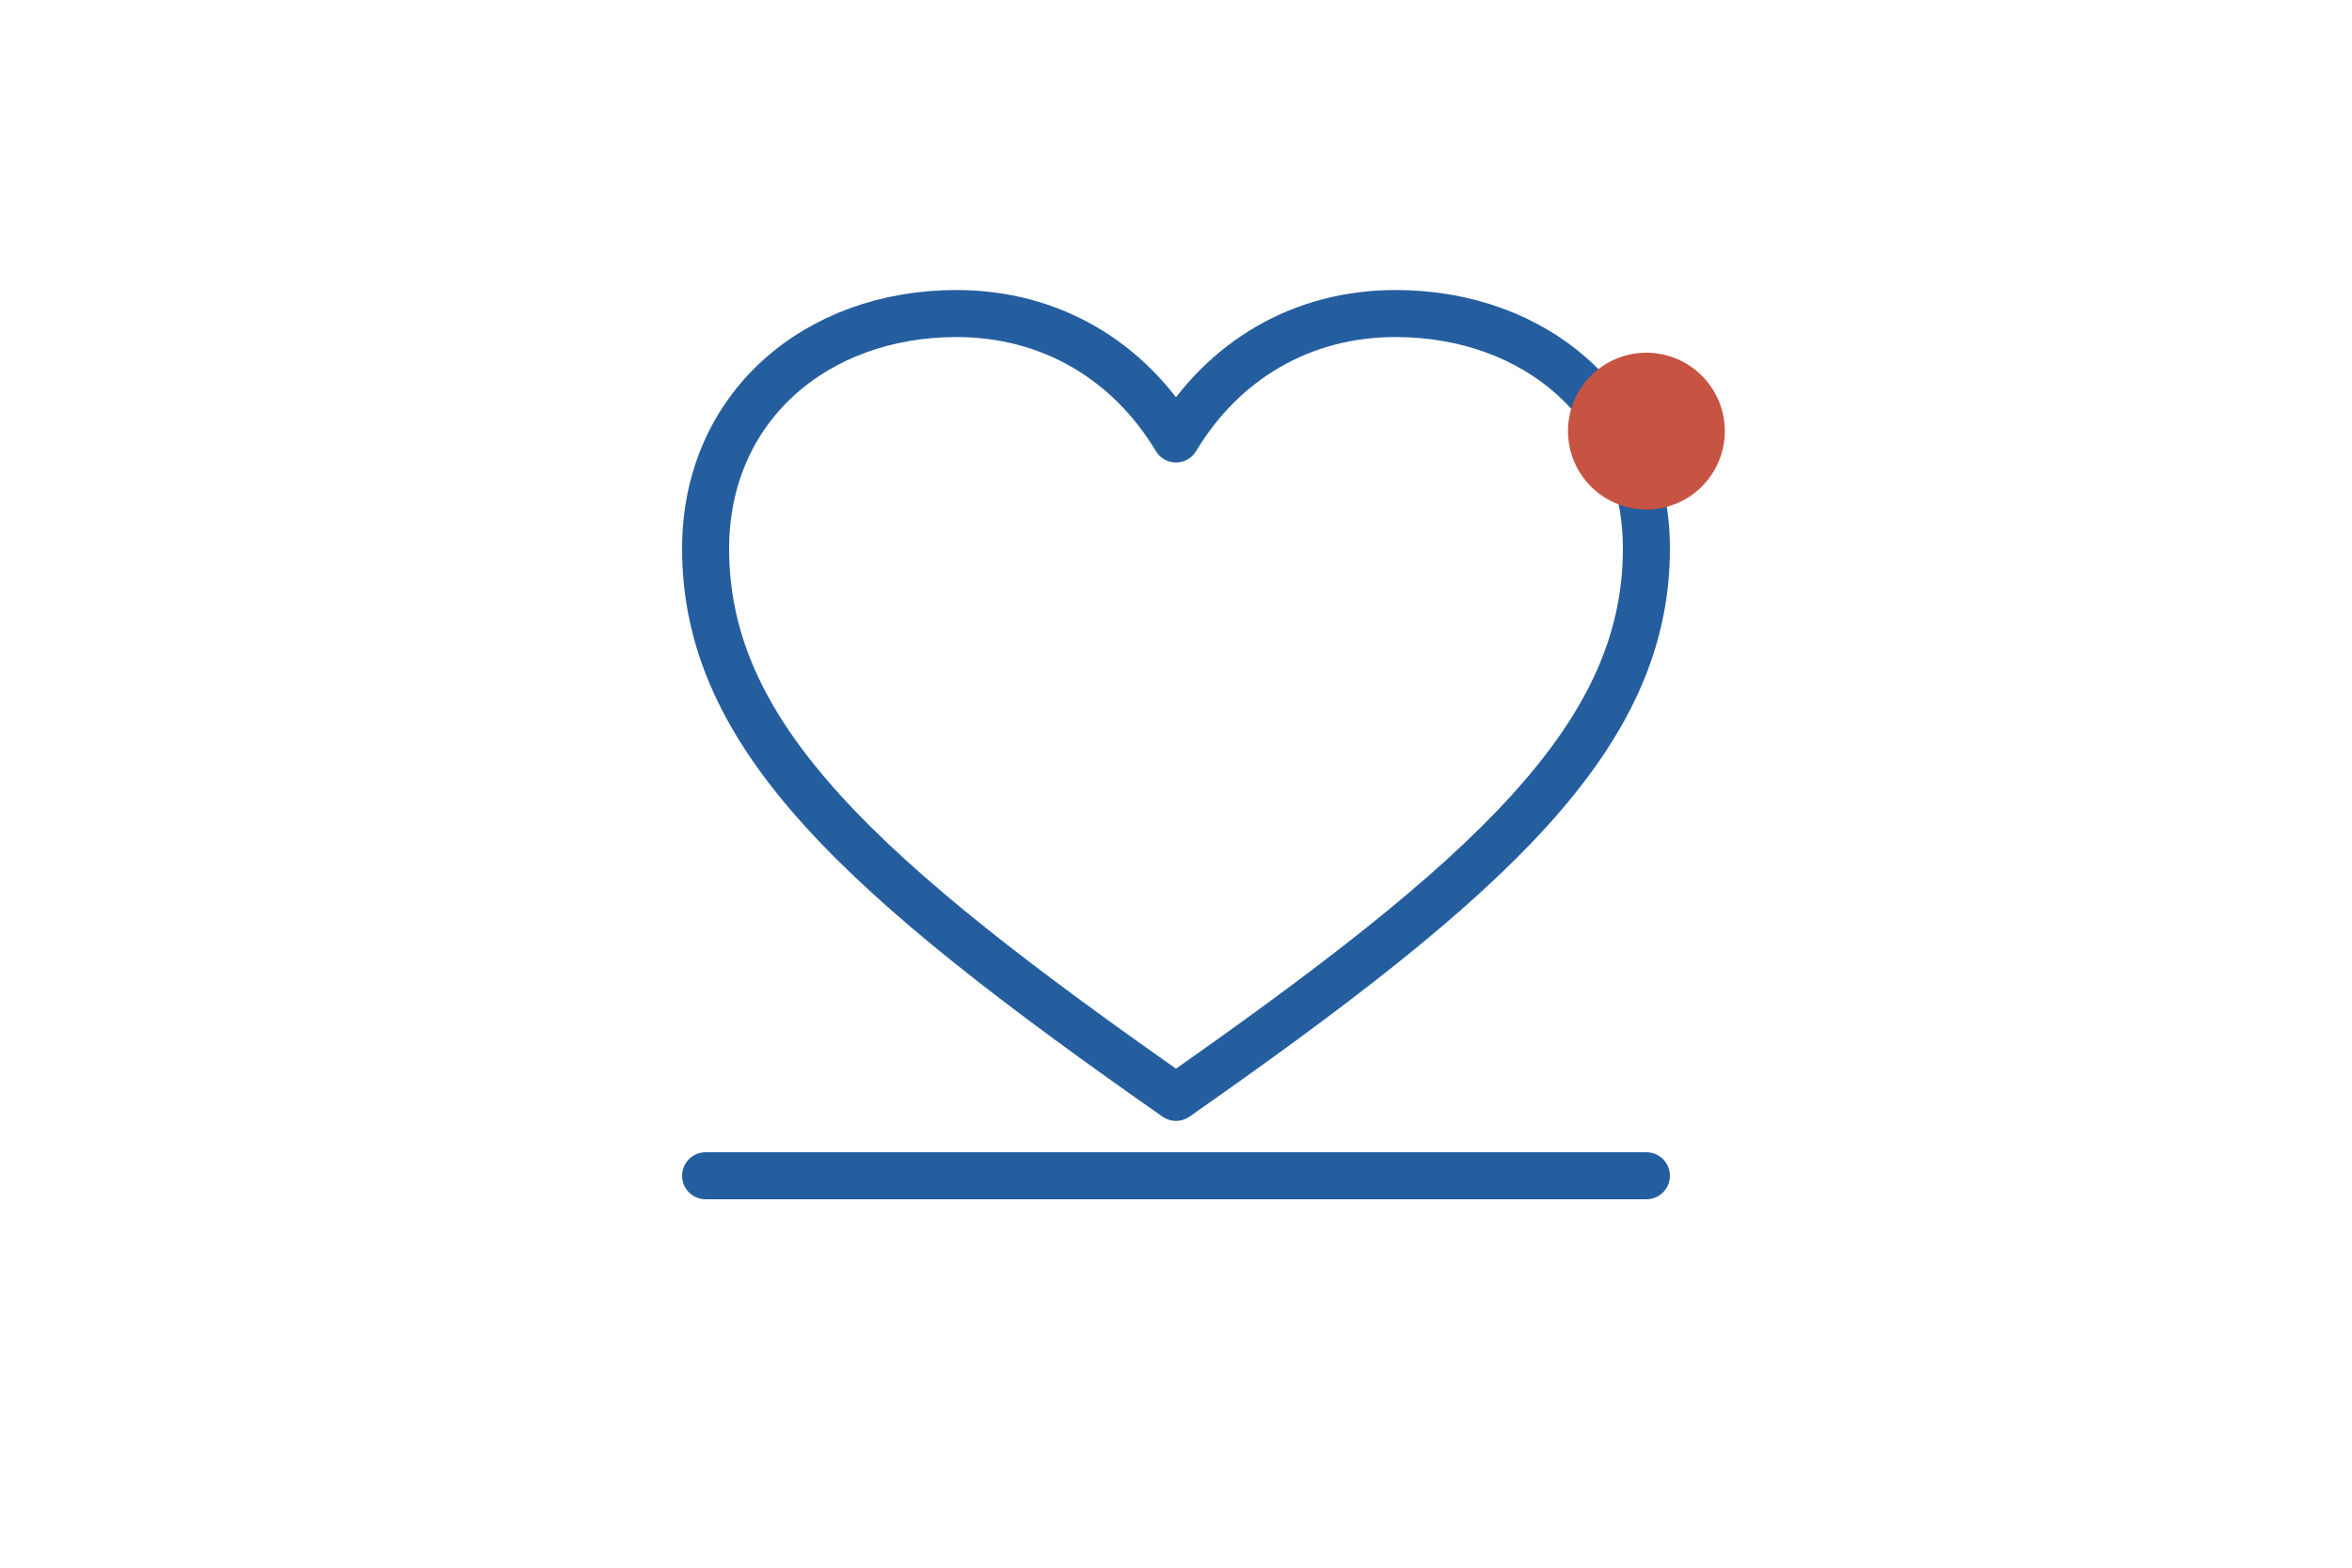
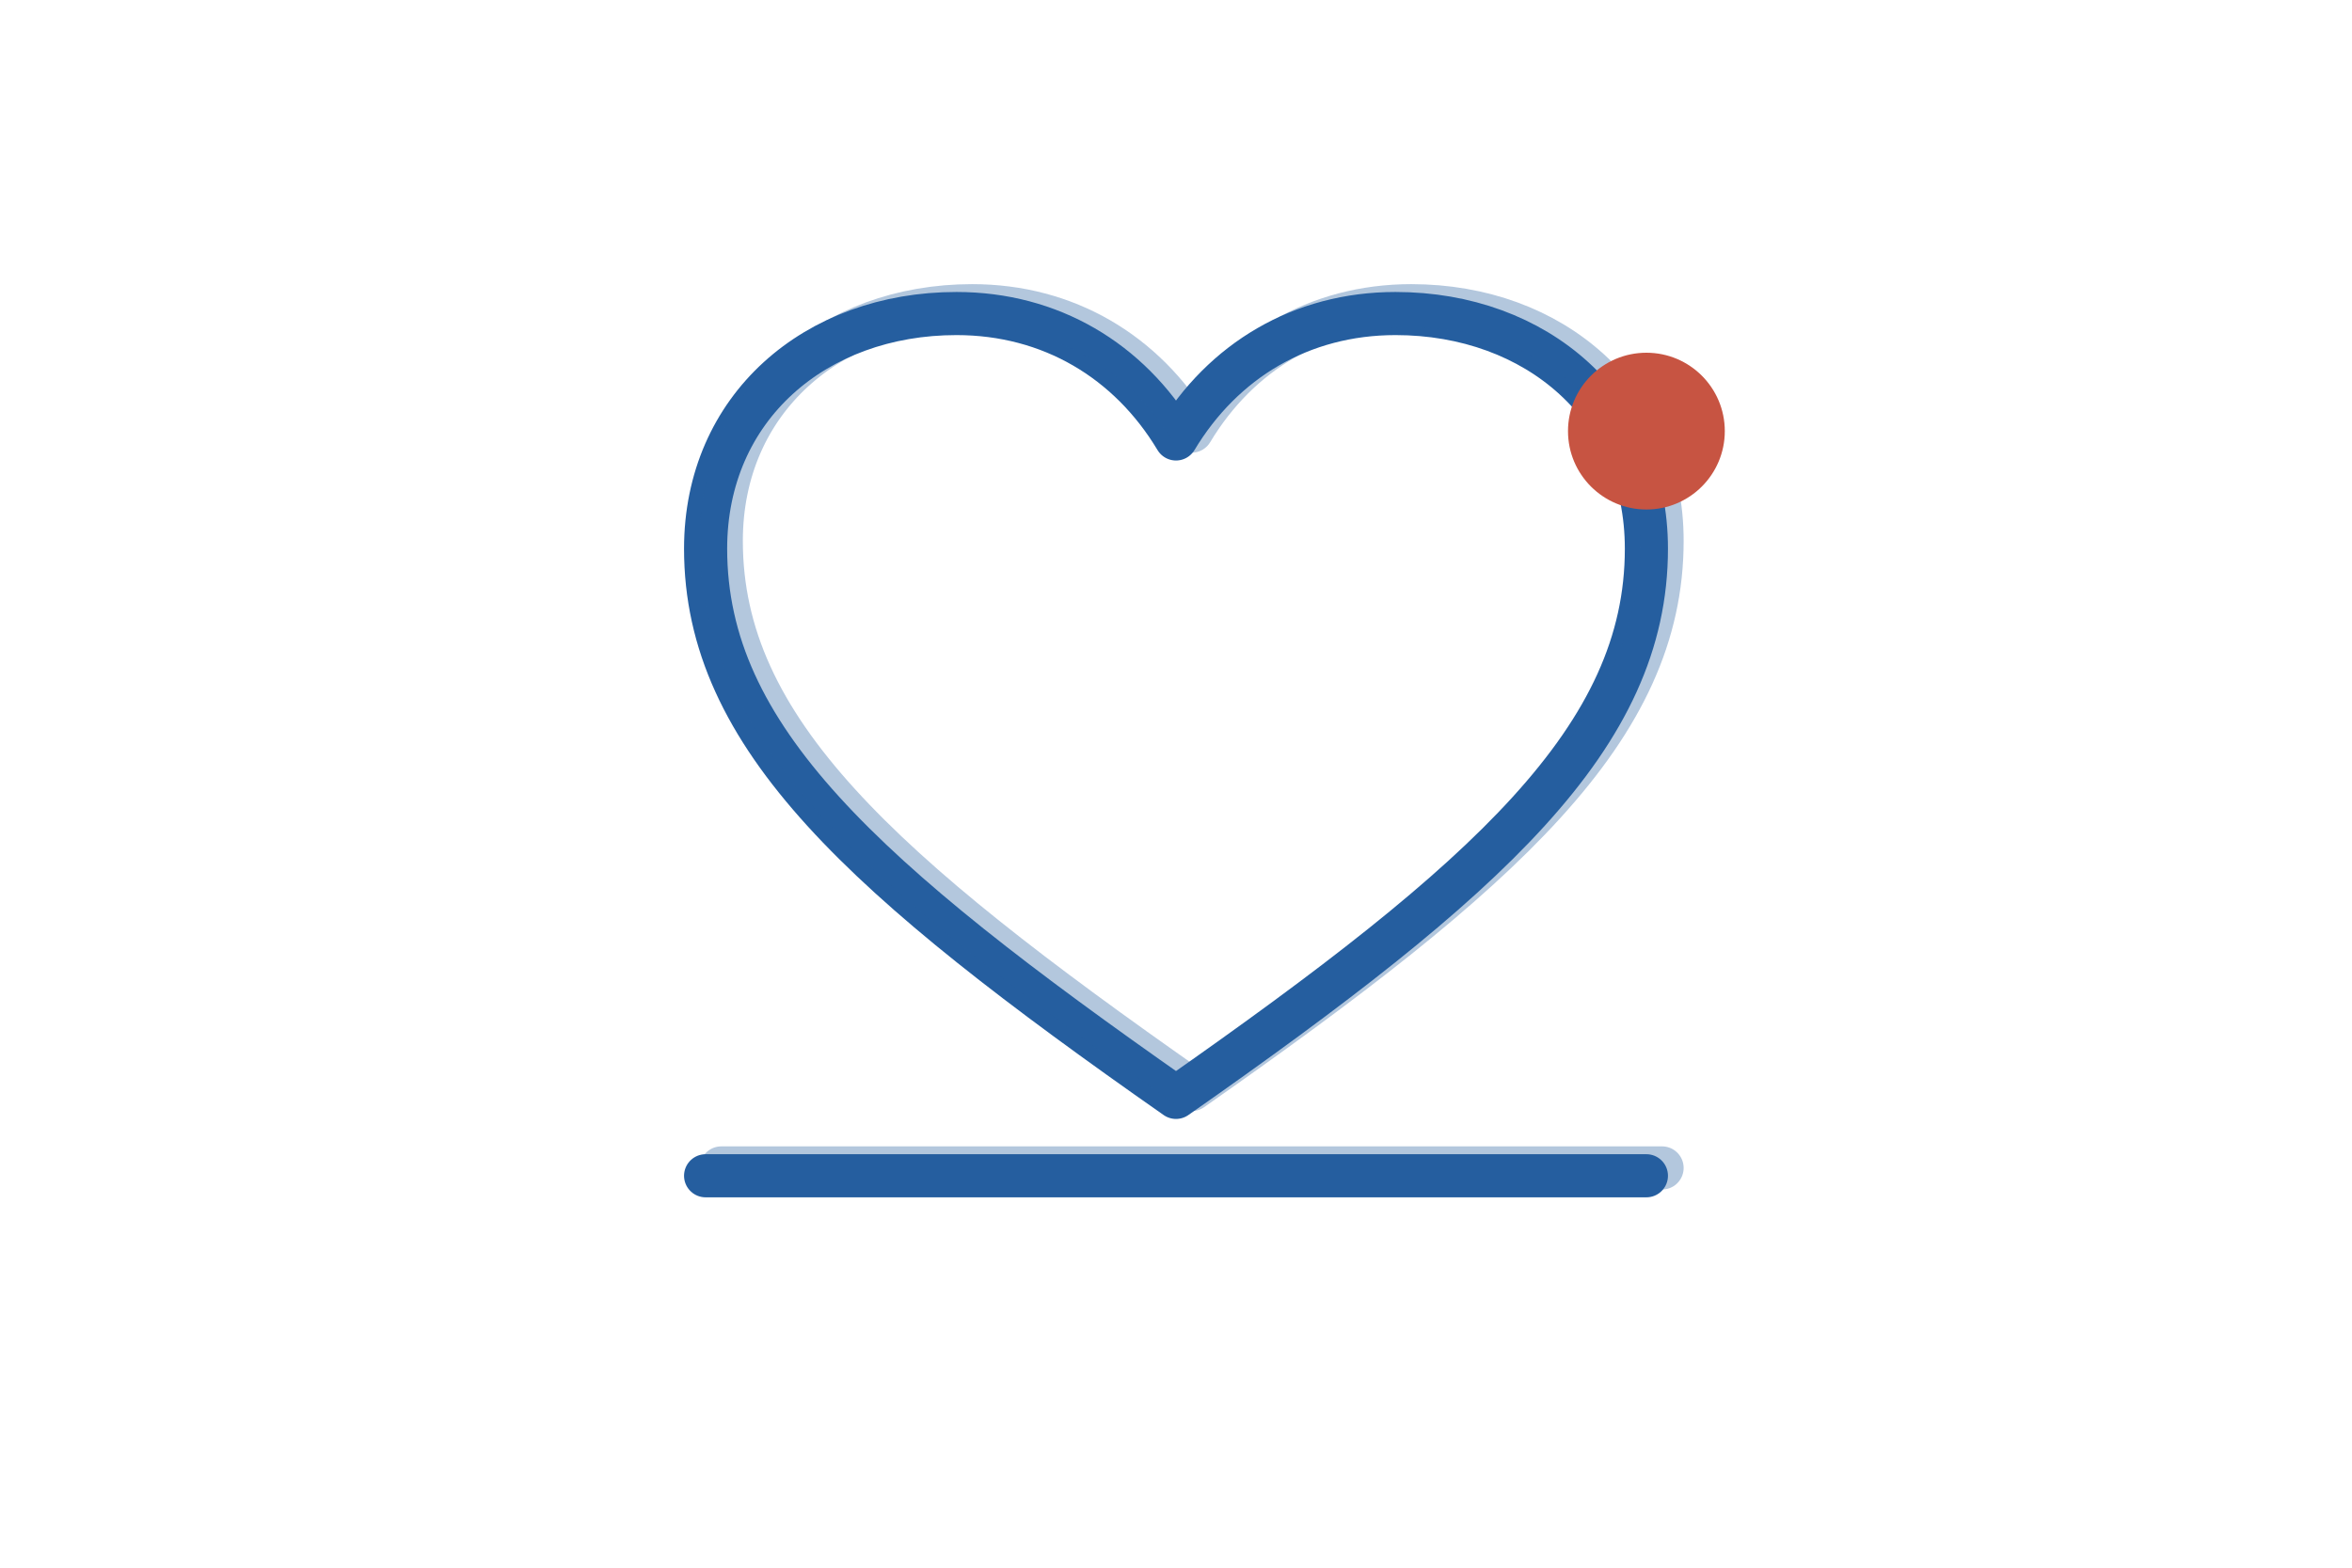
<svg xmlns="http://www.w3.org/2000/svg" viewBox="0 0 300 200" role="img" aria-label="heart">
-   <g stroke="#255e9f" stroke-width="6" stroke-linecap="round" stroke-linejoin="round" fill="none">
+   <g stroke="#255e9f" stroke-width="5.5" stroke-linecap="round" stroke-linejoin="round" fill="none">
+     <path d="M150 140c-40-28-60-46-60-70 0-18 14-30 32-30 12 0 22 6 28 16 6-10 16-16 28-16 18 0 32 12 32 30 0 24-20 42-60 70z" />
+     <path d="M90 150h120" />
+   </g>
+   <g opacity="0.35" transform="translate(2 -1)" stroke="#255e9f" stroke-width="5.5" stroke-linecap="round" stroke-linejoin="round" fill="none">
    <path d="M150 140c-40-28-60-46-60-70 0-18 14-30 32-30 12 0 22 6 28 16 6-10 16-16 28-16 18 0 32 12 32 30 0 24-20 42-60 70z" />
    <path d="M90 150h120" />
  </g>
  <circle cx="210" cy="55" r="10" fill="#c75442" />
</svg>
